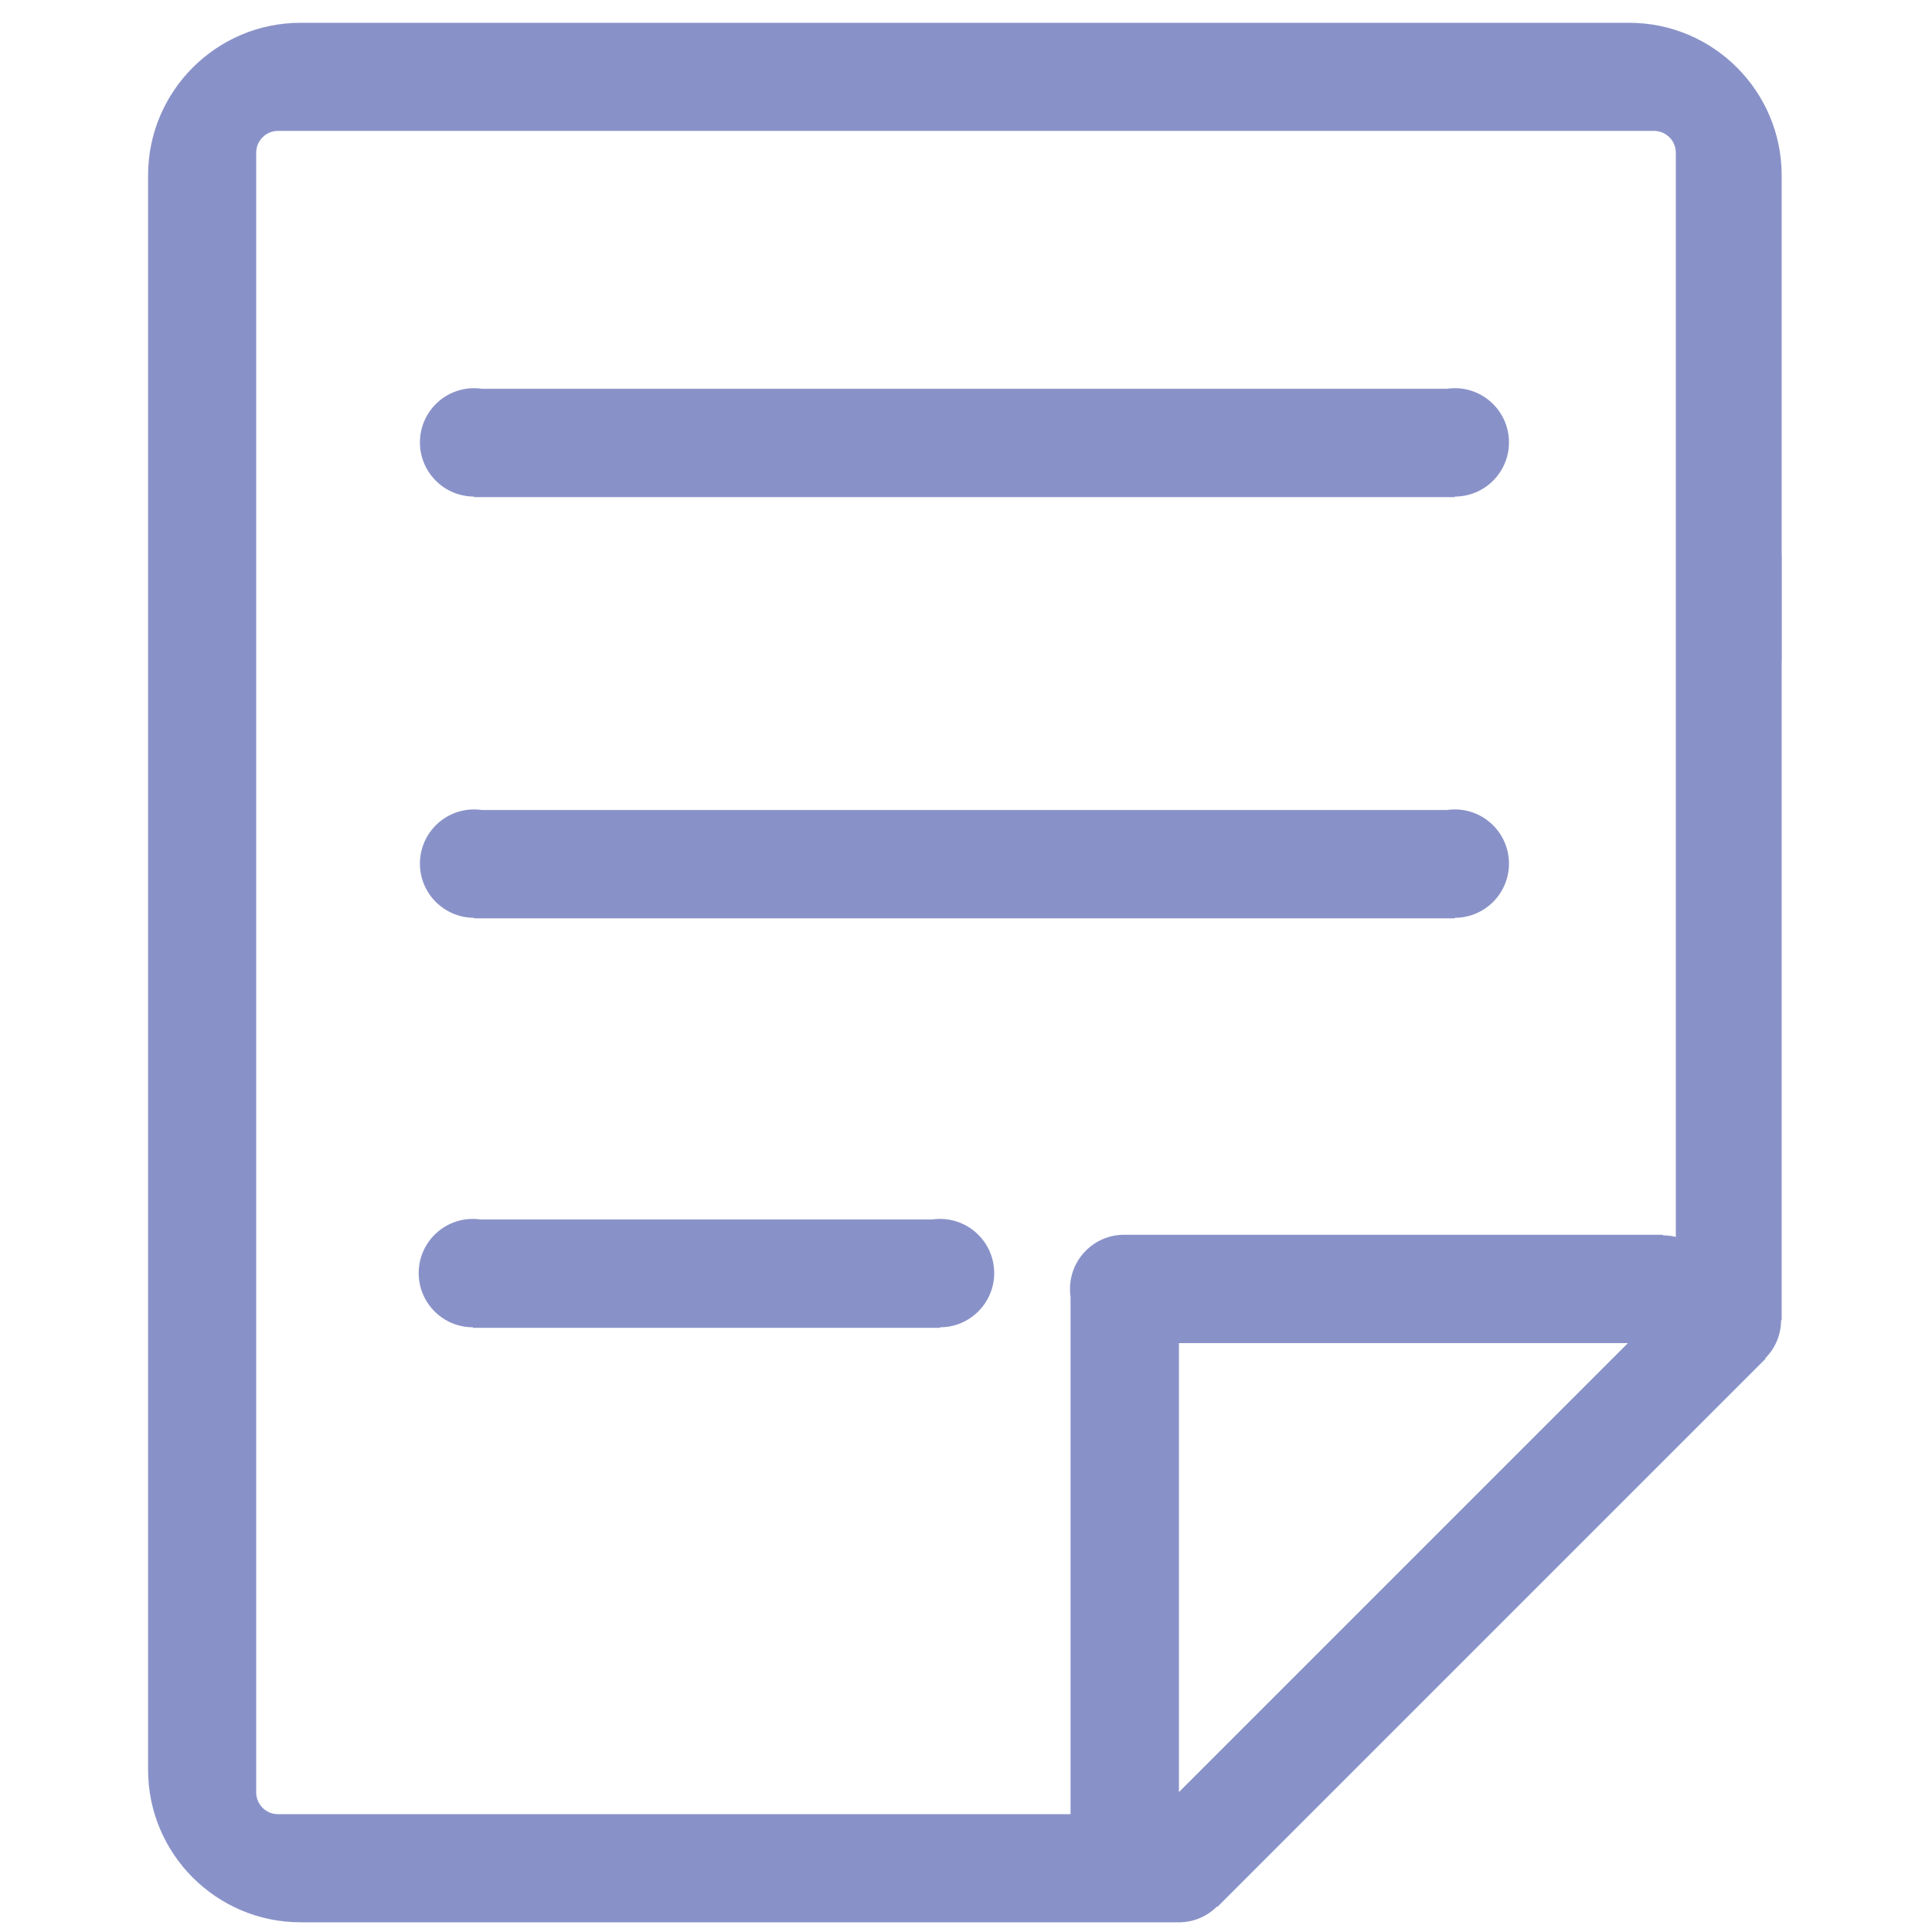
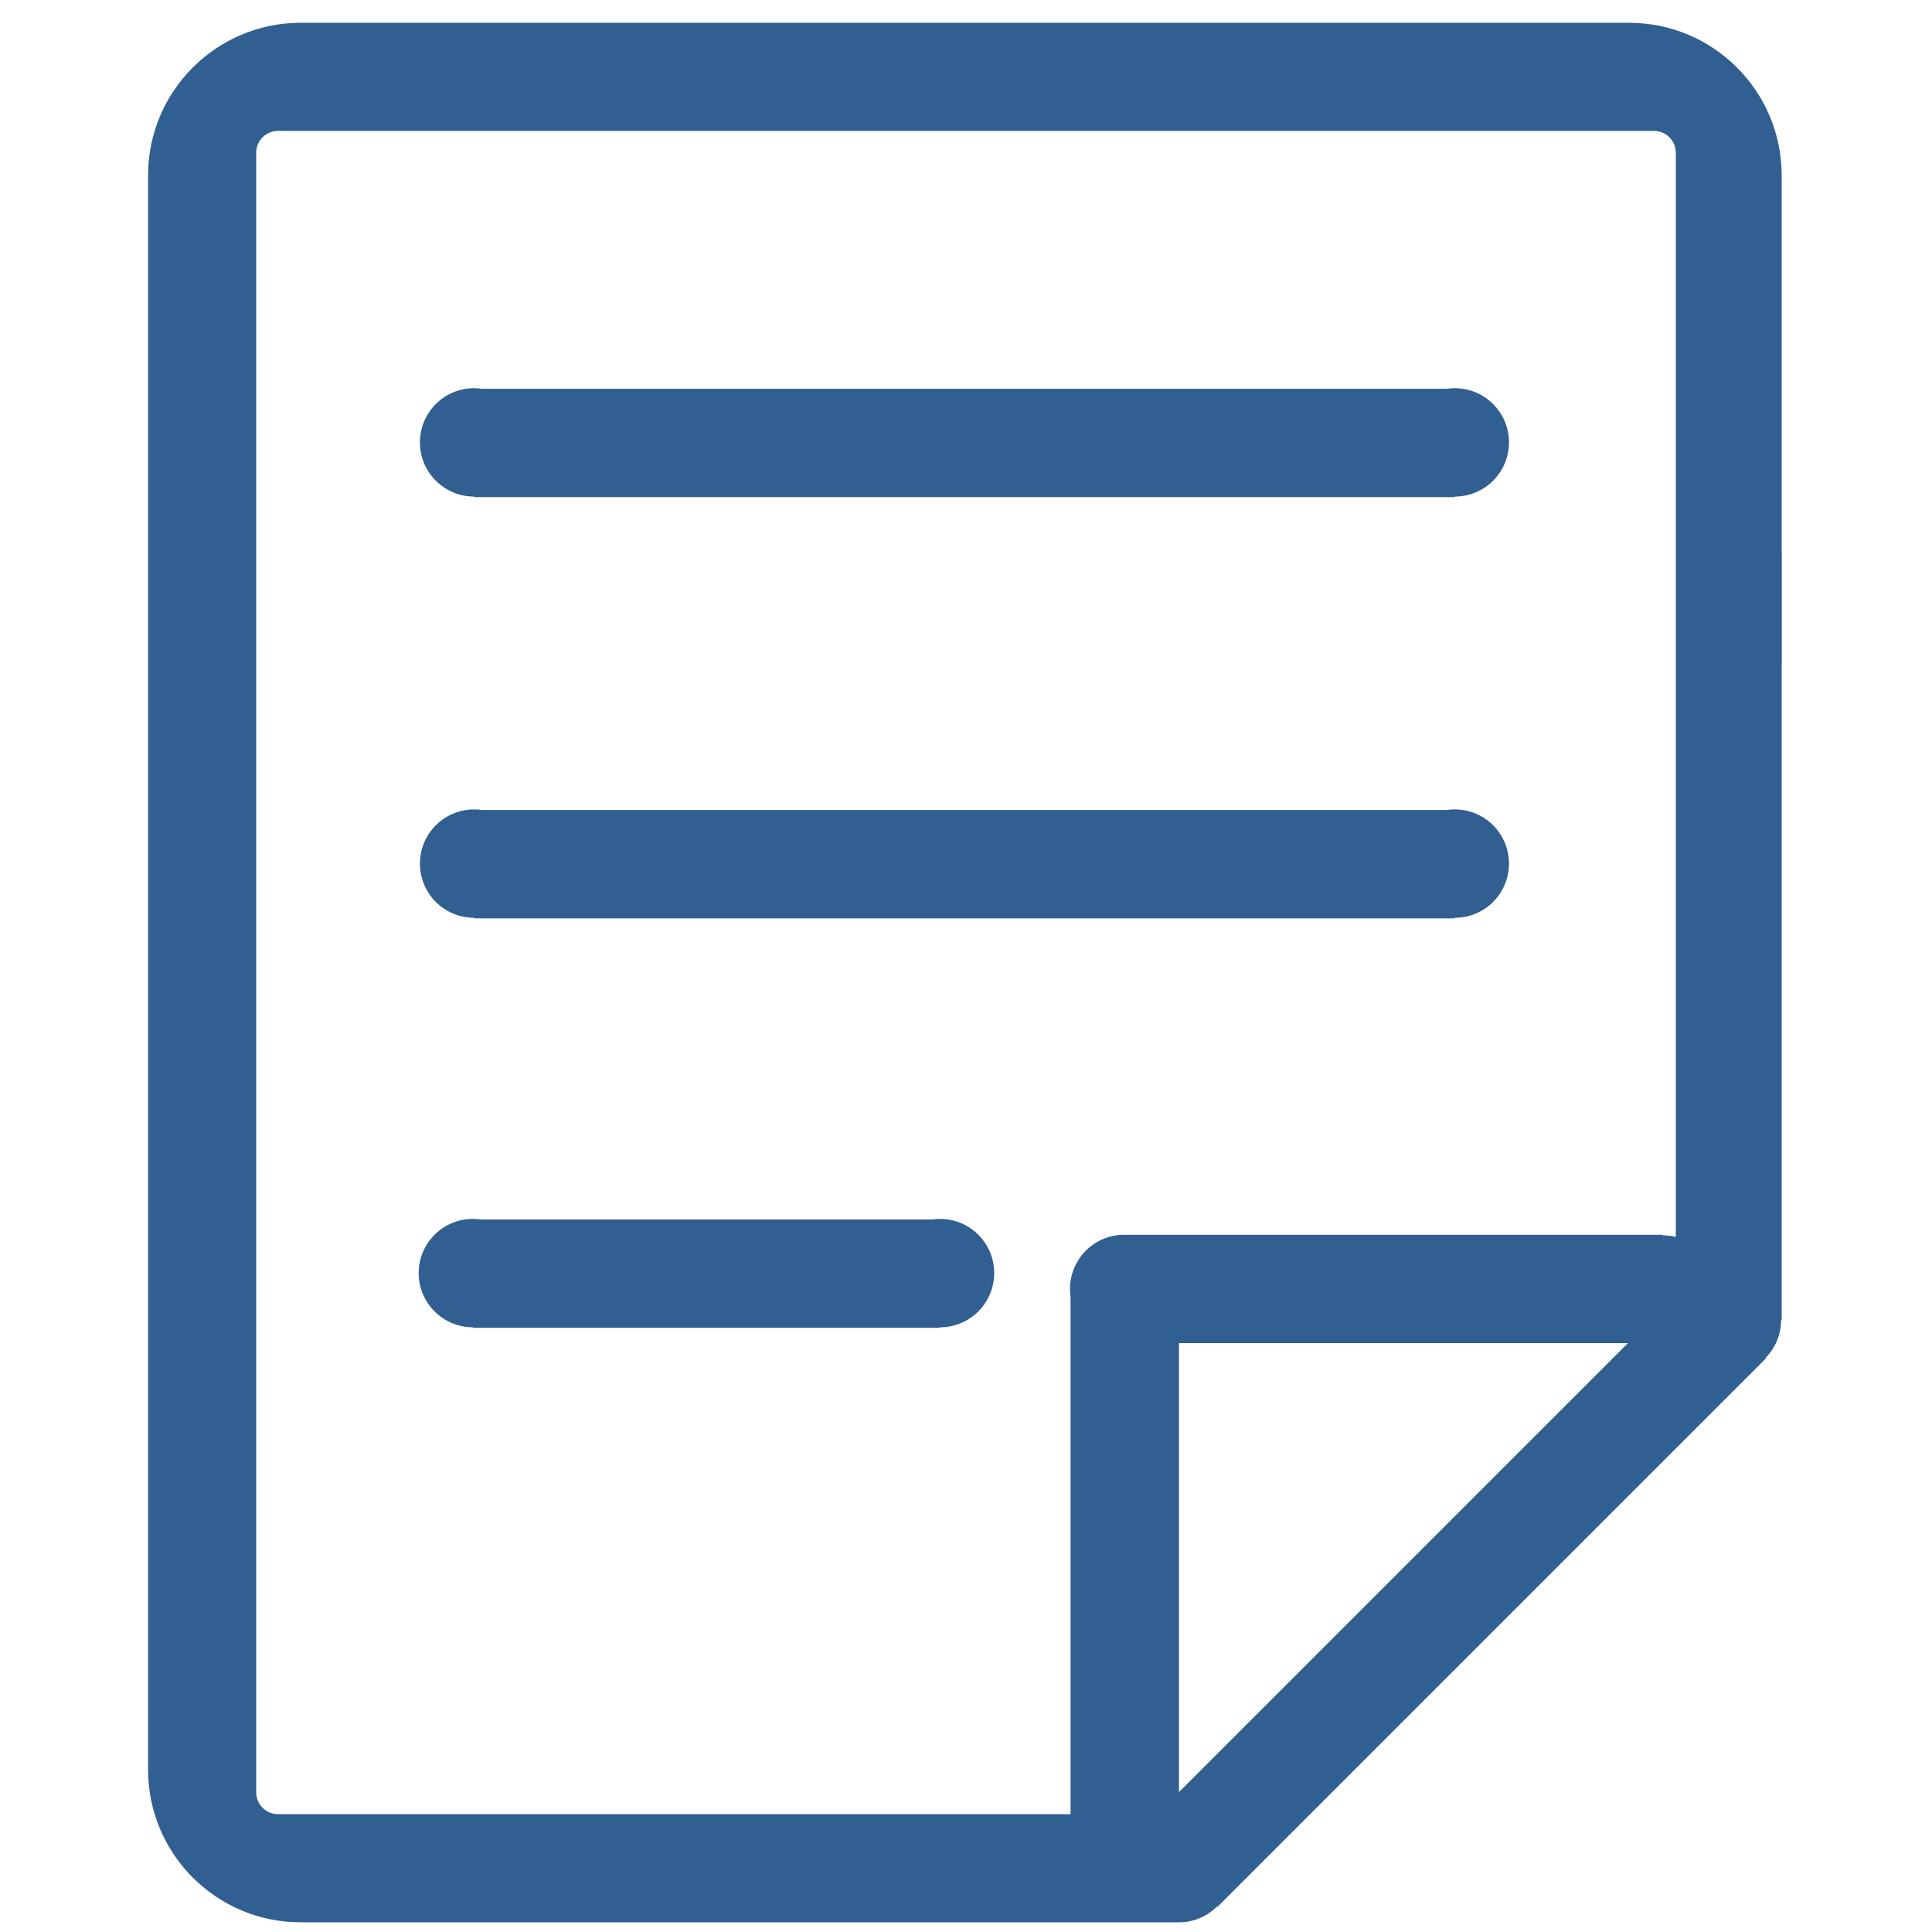
<svg xmlns="http://www.w3.org/2000/svg" t="1784223179504" class="icon" viewBox="0 0 1024 1024" version="1.1" p-id="2518" width="128" height="128">
-   <path d="M771.068 205.745c-1.405 0-2.78 0.105-4.13 0.302L255.414 206.047c-1.347-0.197-2.722-0.302-4.125-0.302-15.862 0-28.72 12.862-28.72 28.725s12.857 28.722 28.72 28.722l0 0.297 519.779 0 0-0.297c15.865 0 28.72-12.86 28.72-28.722S786.933 205.745 771.068 205.745zM771.068 429.009c-1.405 0-2.78 0.105-4.13 0.297L255.414 429.306c-1.347-0.193-2.722-0.297-4.125-0.297-15.862 0-28.72 12.857-28.72 28.72 0 15.865 12.857 28.722 28.72 28.722l0 0.297 519.779 0 0-0.297c15.865 0 28.72-12.857 28.72-28.722C799.788 441.866 786.933 429.009 771.068 429.009zM498.219 646.043c-1.402 0-2.777 0.105-4.125 0.295L254.754 646.338c-1.345-0.19-2.722-0.295-4.122-0.295-15.865 0-28.722 12.855-28.722 28.72 0 15.86 12.857 28.725 28.722 28.725l0 0.29 247.587 0 0-0.29c15.865 0 28.73-12.865 28.73-28.725C526.949 658.898 514.084 646.043 498.219 646.043zM944.318 92.895c0-44.557-36.245-80.81-80.81-80.81L159.3 12.085c-44.562 0-80.81 36.252-80.81 80.81l0 845.153c0 44.55 36.252 80.805 80.81 80.805l464.214 0c7.74 0.33 15.6-2.43 21.51-8.35l0.215 0.21 290.589-290.594-0.21-0.21c5.575-5.58 8.385-12.89 8.405-20.2l0.295 0L944.318 350.954l0.065 0 0-57.447-0.065 0L944.318 92.895zM624.868 949.848 624.868 711.893l237.944 0L624.868 949.848zM888.218 655.583c-2.2-0.535-4.495-0.83-6.86-0.83l0-0.305L595.839 654.448c-15.855 0-28.72 12.865-28.72 28.725 0 0.045 0.01 0.08 0.01 0.13 0 0.055-0.01 0.115-0.01 0.175 0 1.4 0.105 2.77 0.3 4.12l0 273.954L147.332 961.552c-6.365 0-11.545-5.175-11.545-11.54L135.787 80.925c0-6.365 5.18-11.542 11.545-11.542l729.341 0c6.37 0 11.545 5.18 11.545 11.542" fill="#8992c8" p-id="2519" />
+   <path d="M771.068 205.745c-1.405 0-2.78 0.105-4.13 0.302L255.414 206.047c-1.347-0.197-2.722-0.302-4.125-0.302-15.862 0-28.72 12.862-28.72 28.725s12.857 28.722 28.72 28.722l0 0.297 519.779 0 0-0.297c15.865 0 28.72-12.86 28.72-28.722S786.933 205.745 771.068 205.745zM771.068 429.009c-1.405 0-2.78 0.105-4.13 0.297L255.414 429.306c-1.347-0.193-2.722-0.297-4.125-0.297-15.862 0-28.72 12.857-28.72 28.72 0 15.865 12.857 28.722 28.72 28.722l0 0.297 519.779 0 0-0.297c15.865 0 28.72-12.857 28.72-28.722C799.788 441.866 786.933 429.009 771.068 429.009zM498.219 646.043c-1.402 0-2.777 0.105-4.125 0.295L254.754 646.338c-1.345-0.19-2.722-0.295-4.122-0.295-15.865 0-28.722 12.855-28.722 28.72 0 15.86 12.857 28.725 28.722 28.725l0 0.29 247.587 0 0-0.29c15.865 0 28.73-12.865 28.73-28.725C526.949 658.898 514.084 646.043 498.219 646.043zM944.318 92.895c0-44.557-36.245-80.81-80.81-80.81L159.3 12.085c-44.562 0-80.81 36.252-80.81 80.81l0 845.153c0 44.55 36.252 80.805 80.81 80.805l464.214 0c7.74 0.33 15.6-2.43 21.51-8.35l0.215 0.21 290.589-290.594-0.21-0.21c5.575-5.58 8.385-12.89 8.405-20.2l0.295 0L944.318 350.954l0.065 0 0-57.447-0.065 0L944.318 92.895zM624.868 949.848 624.868 711.893l237.944 0L624.868 949.848zM888.218 655.583c-2.2-0.535-4.495-0.83-6.86-0.83l0-0.305L595.839 654.448c-15.855 0-28.72 12.865-28.72 28.725 0 0.045 0.01 0.08 0.01 0.13 0 0.055-0.01 0.115-0.01 0.175 0 1.4 0.105 2.77 0.3 4.12l0 273.954L147.332 961.552c-6.365 0-11.545-5.175-11.545-11.54L135.787 80.925c0-6.365 5.18-11.542 11.545-11.542l729.341 0c6.37 0 11.545 5.18 11.545 11.542" fill="#315f91" p-id="2519" />
</svg>
